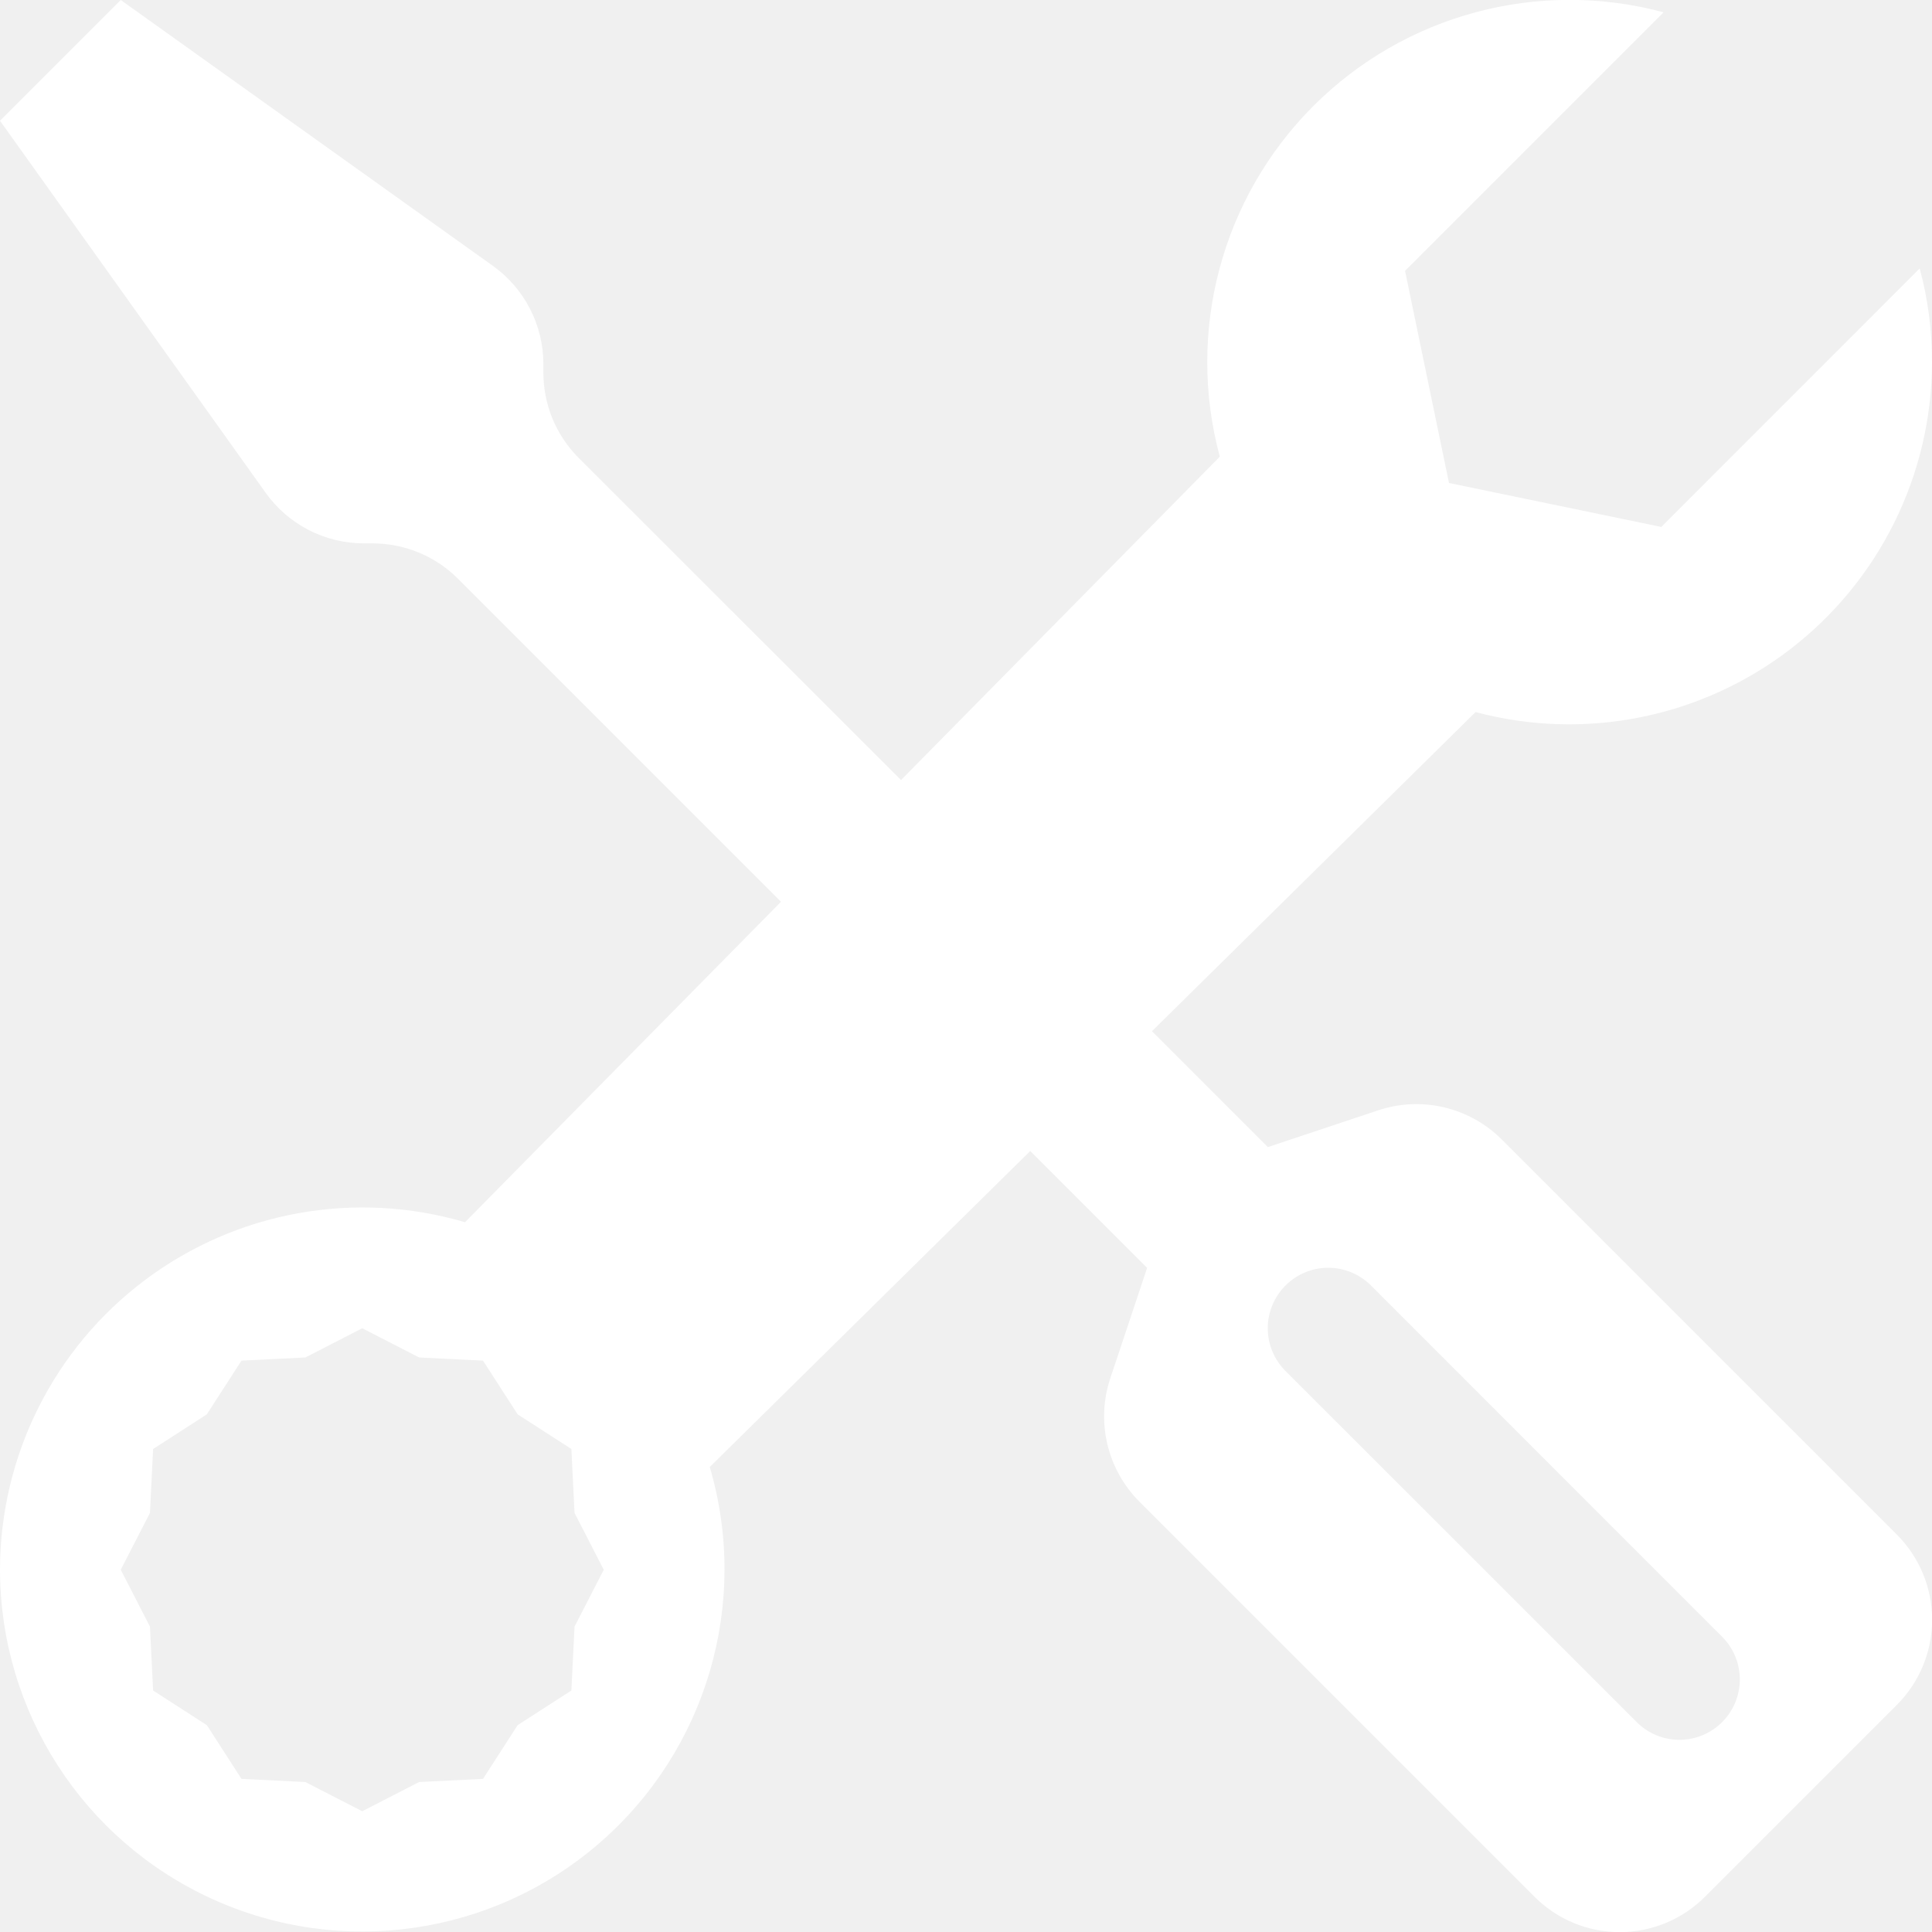
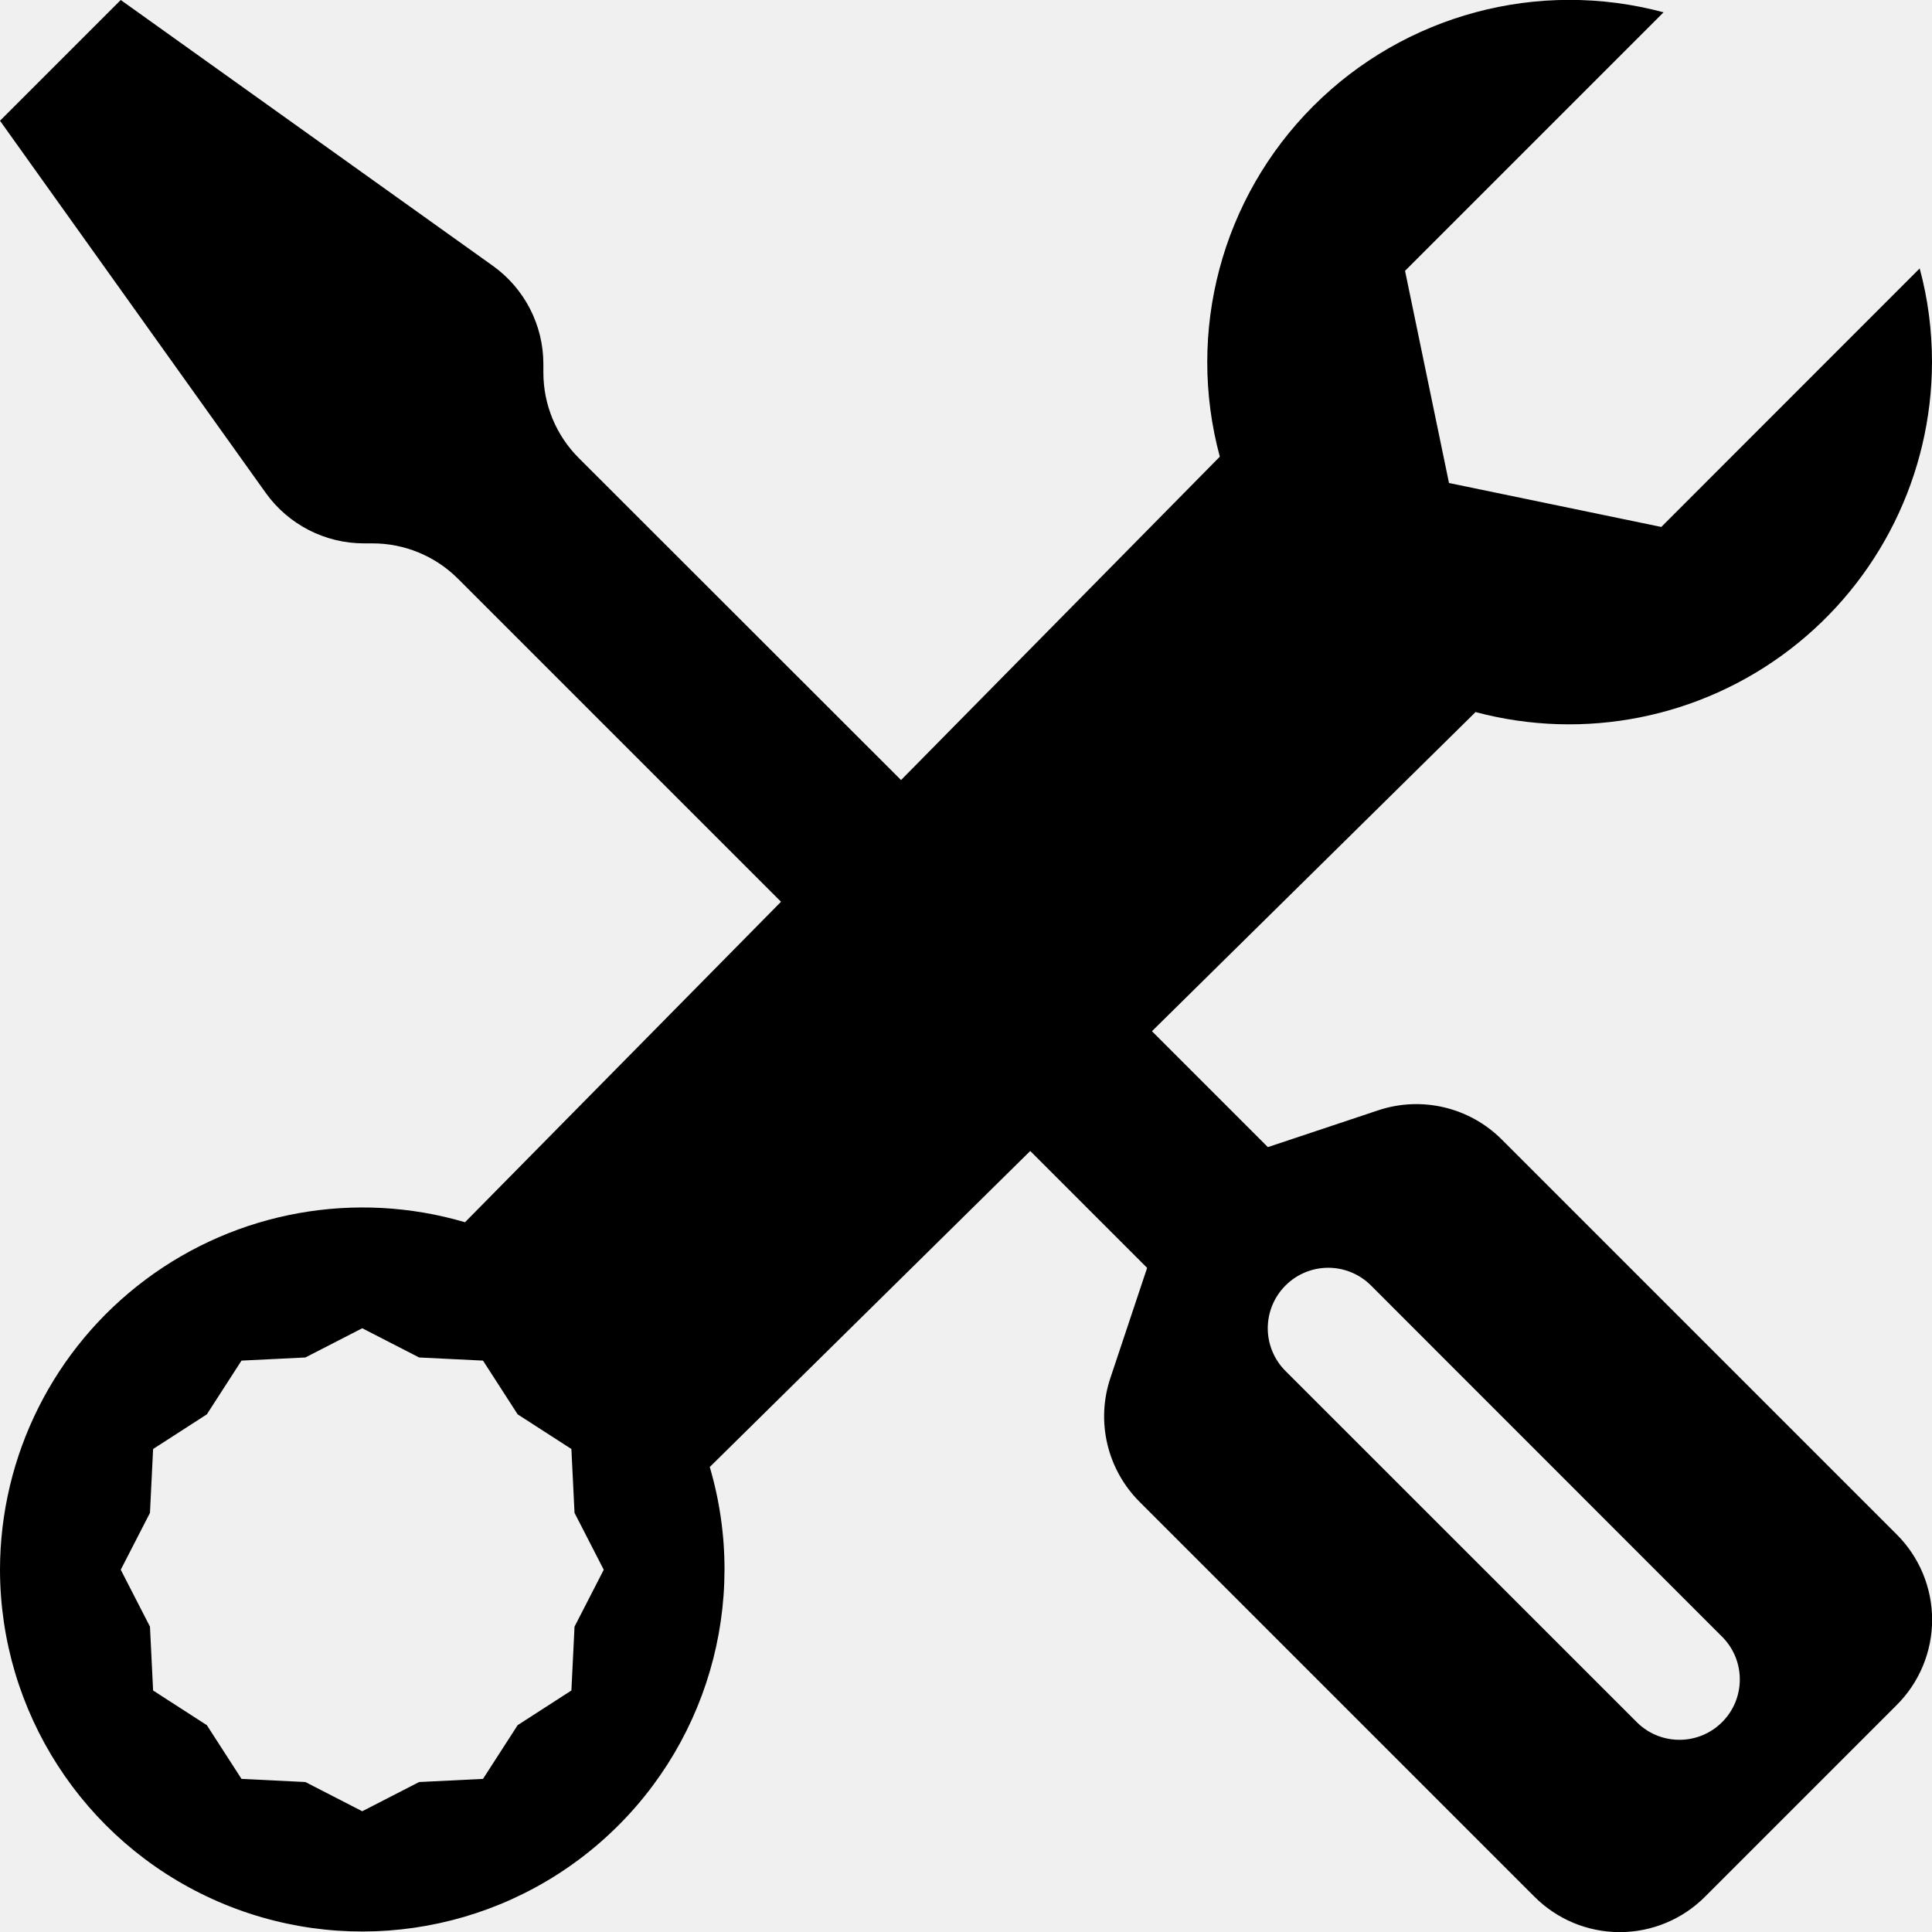
- <svg xmlns="http://www.w3.org/2000/svg" width="26" height="26" fill="white" class="bi bi-tools" viewBox="0 0 16 16">
+ <svg xmlns="http://www.w3.org/2000/svg" width="26" height="26" fill="black" class="bi bi-tools" viewBox="0 0 16 16">
  <path d="M1 0 0 1l2.2 3.081a1 1 0 0 0 .815.419h.07a1 1 0 0 1 .708.293l2.675 2.675-2.617 2.654A3.003 3.003 0 0 0 0 13a3 3 0 1 0 5.878-.851l2.654-2.617.968.968-.305.914a1 1 0 0 0 .242 1.023l3.27 3.27a.997.997 0 0 0 1.414 0l1.586-1.586a.997.997 0 0 0 0-1.414l-3.27-3.27a1 1 0 0 0-1.023-.242L10.5 9.5l-.96-.96 2.68-2.643A3.005 3.005 0 0 0 16 3c0-.269-.035-.53-.102-.777l-2.14 2.141L12 4l-.364-1.757L13.777.102a3 3 0 0 0-3.675 3.68L7.462 6.46 4.793 3.793a1 1 0 0 1-.293-.707v-.071a1 1 0 0 0-.419-.814L1 0Zm9.646 10.646a.5.5 0 0 1 .708 0l2.914 2.915a.5.5 0 0 1-.707.707l-2.915-2.914a.5.5 0 0 1 0-.708ZM3 11l.471.242.529.026.287.445.445.287.026.529L5 13l-.242.471-.026.529-.445.287-.287.445-.529.026L3 15l-.471-.242L2 14.732l-.287-.445L1.268 14l-.026-.529L1 13l.242-.471.026-.529.445-.287.287-.445.529-.026L3 11Z" />
</svg>
